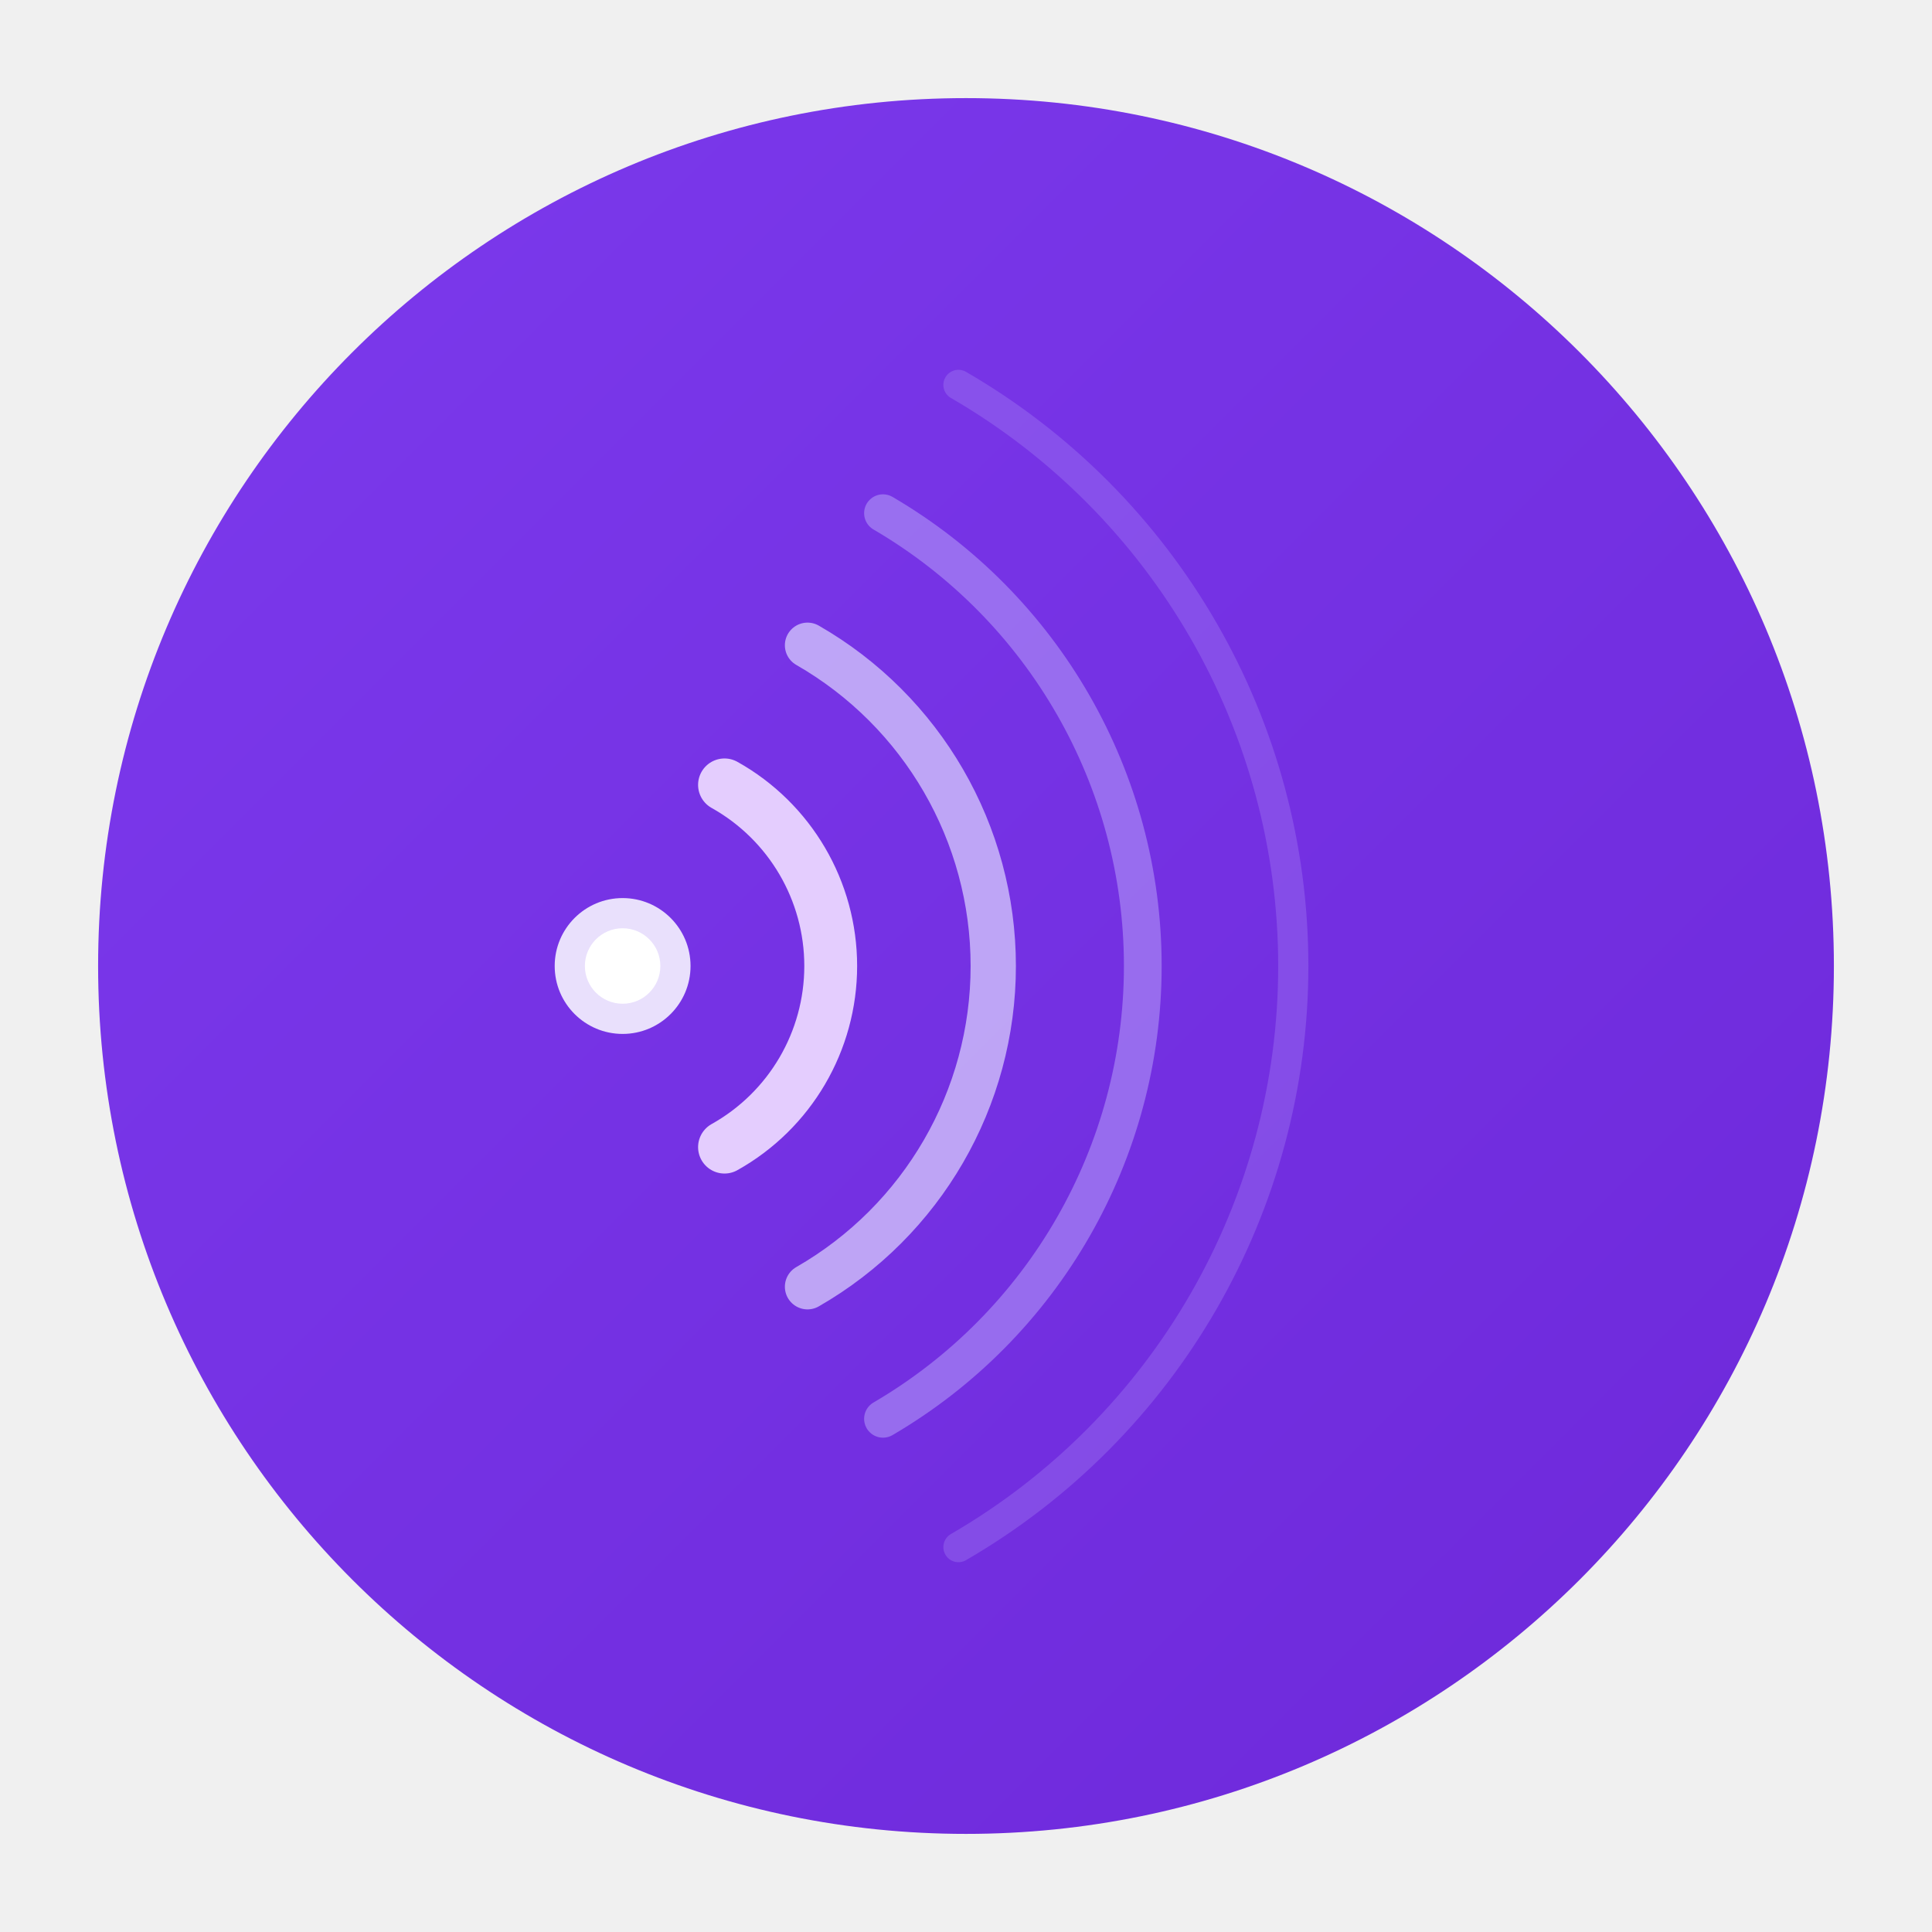
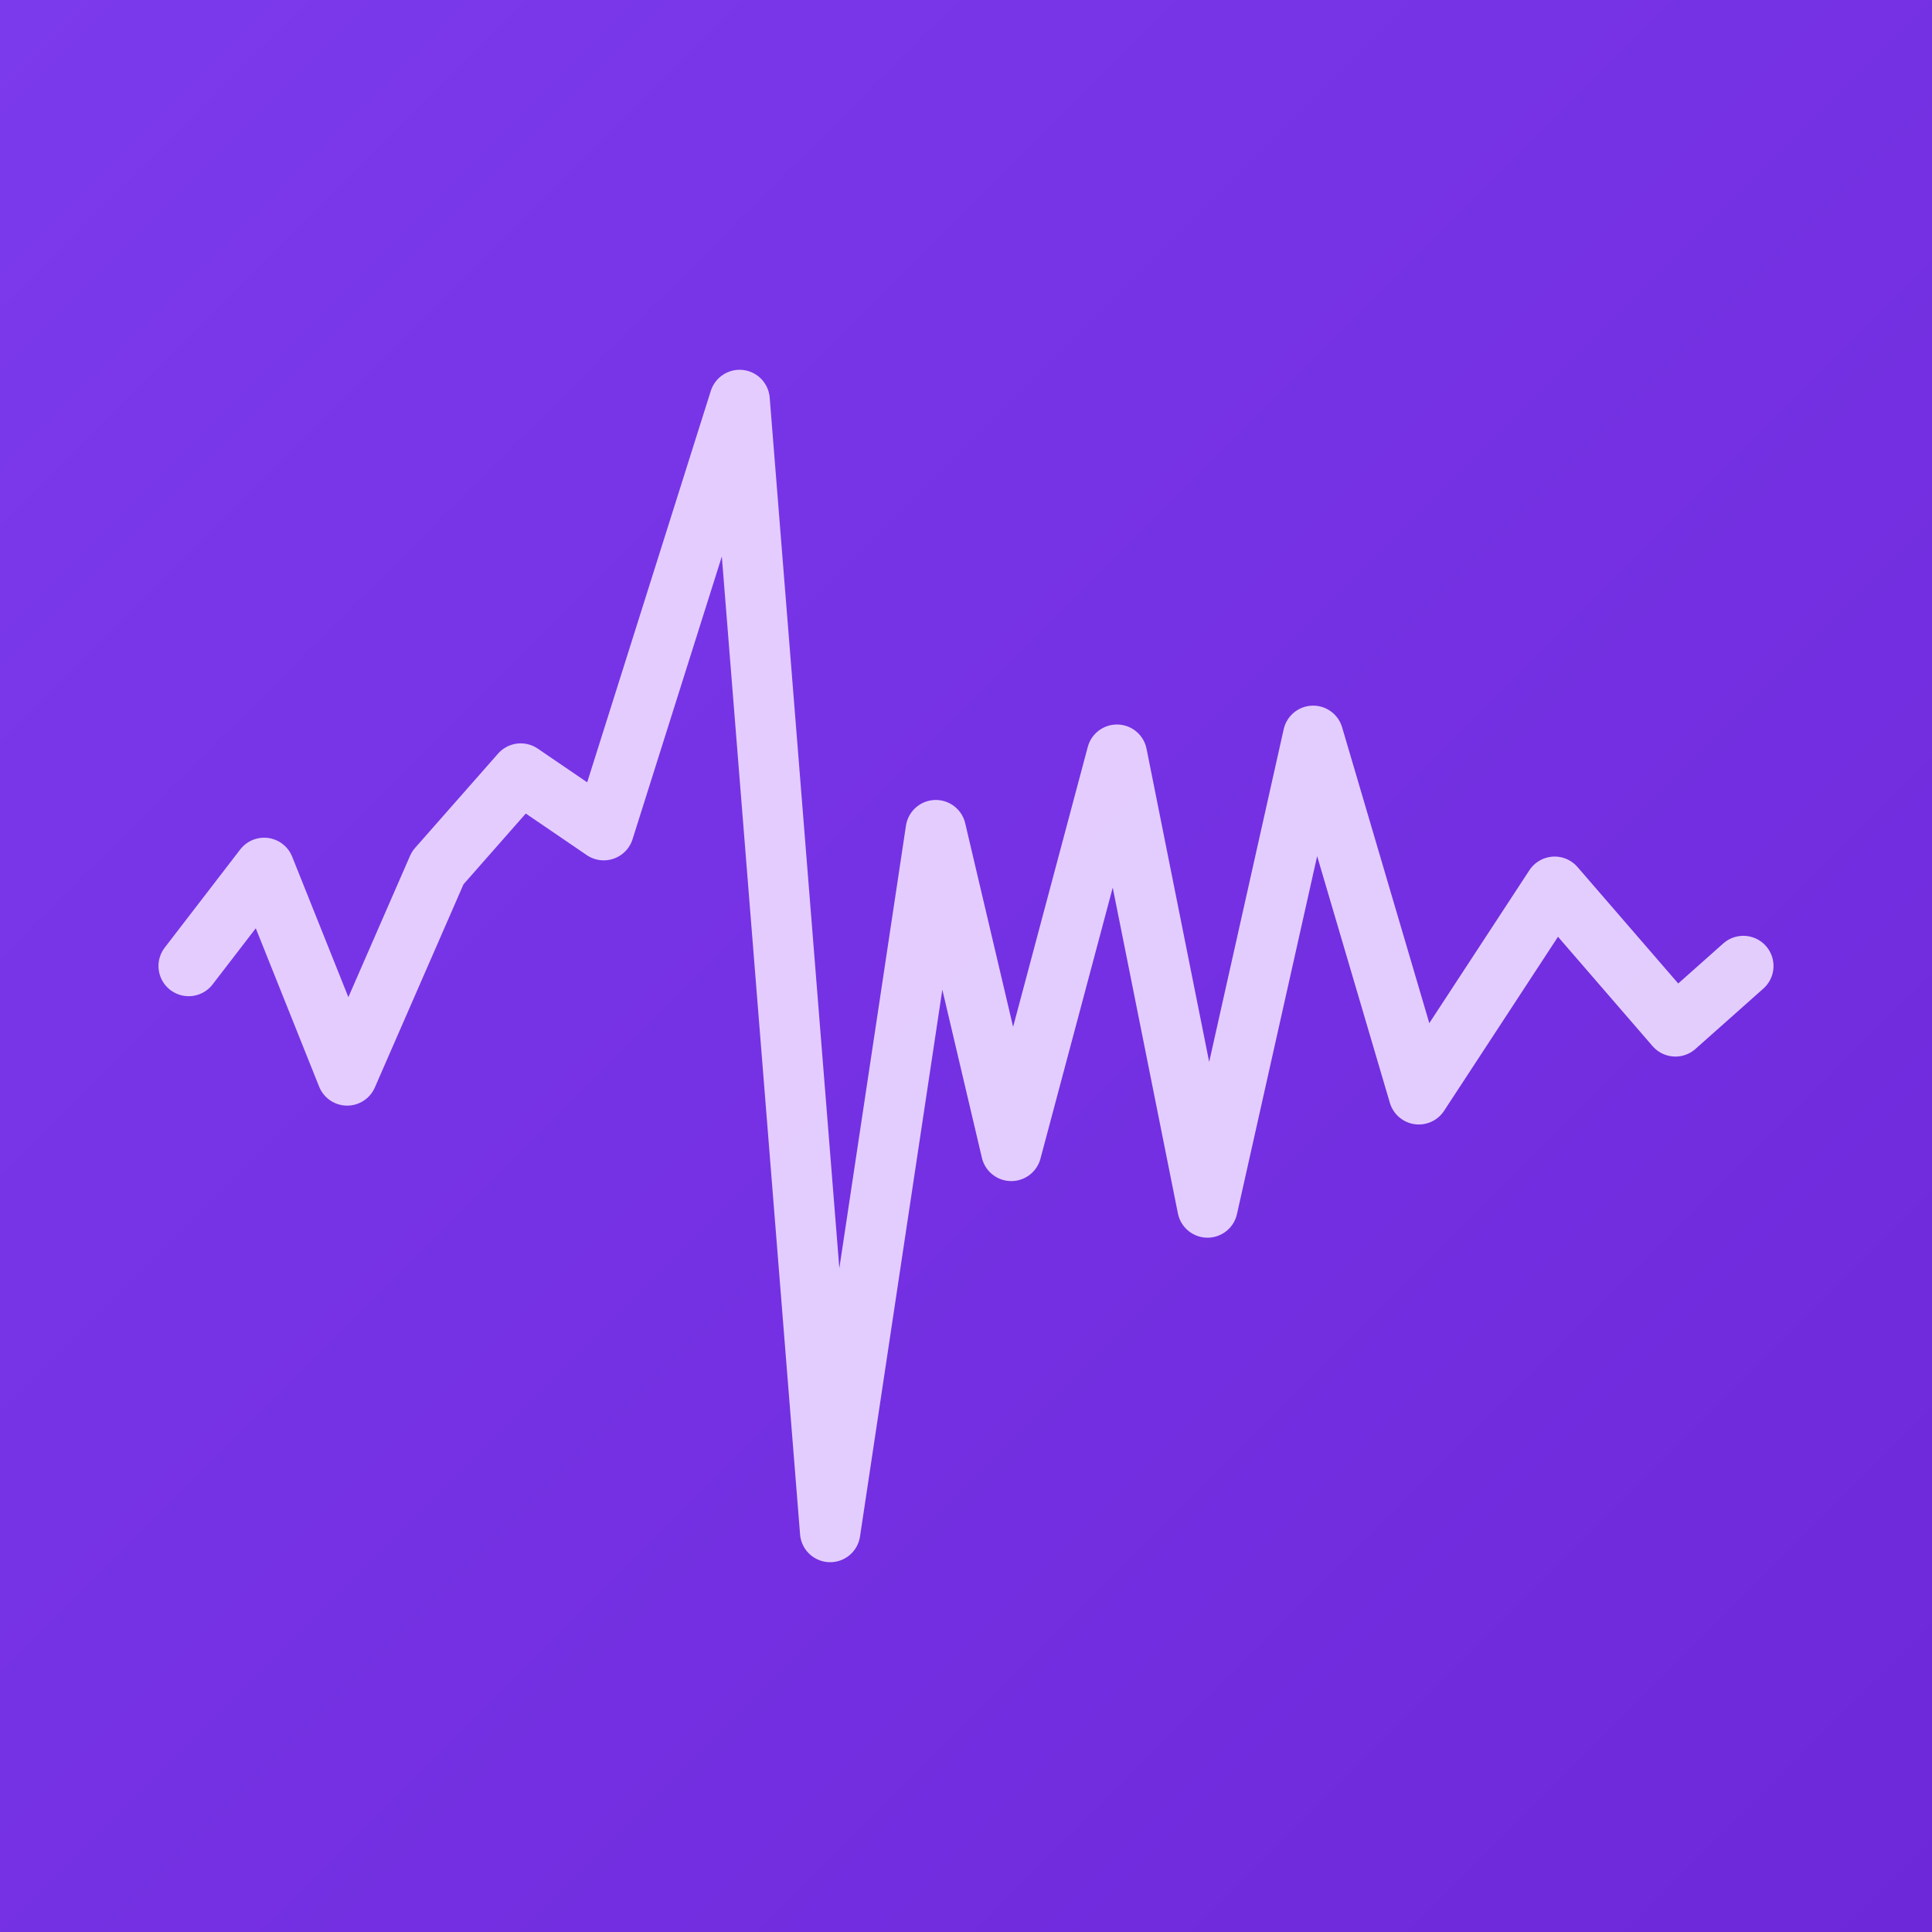
<svg xmlns="http://www.w3.org/2000/svg" viewBox="0 0 512 512">
  <defs>
    <linearGradient id="bg" x1="0%" y1="0%" x2="100%" y2="100%">
      <stop offset="0%" stop-color="#7c3aed" />
      <stop offset="100%" stop-color="#6d28d9" />
    </linearGradient>
  </defs>
-   <circle cx="256" cy="256" r="230" fill="url(#bg)" />
-   <path d="M 192 208 A 55 55 0 0 1 192 304" fill="none" stroke="#e9d5ff" stroke-width="14" stroke-linecap="round" opacity="0.95" />
-   <path d="M 214 171 A 98 98 0 0 1 214 341" fill="none" stroke="#ddd6fe" stroke-width="12" stroke-linecap="round" opacity="0.7" />
-   <path d="M 234 136 A 139 139 0 0 1 234 376" fill="none" stroke="#c4b5fd" stroke-width="10" stroke-linecap="round" opacity="0.45" />
-   <path d="M 254 102 A 178 178 0 0 1 254 410" fill="none" stroke="#c4b5fd" stroke-width="8" stroke-linecap="round" opacity="0.22" />
-   <circle cx="165" cy="256" r="18" fill="#f5f3ff" opacity="0.9" />
-   <circle cx="165" cy="256" r="10" fill="#ffffff" />
+   <rect width="512" height="512" fill="url(#bg)" />
+   <polyline points="50,256 70,230 92,285 116,230 138,205 160,220 196,106 220,406 248,220 268,305 296,200 320,320 348,195 376,290 412,235 444,272 462,256" fill="none" stroke="#e9d5ff" stroke-width="16" stroke-linejoin="round" stroke-linecap="round" opacity="0.95" />
</svg>
